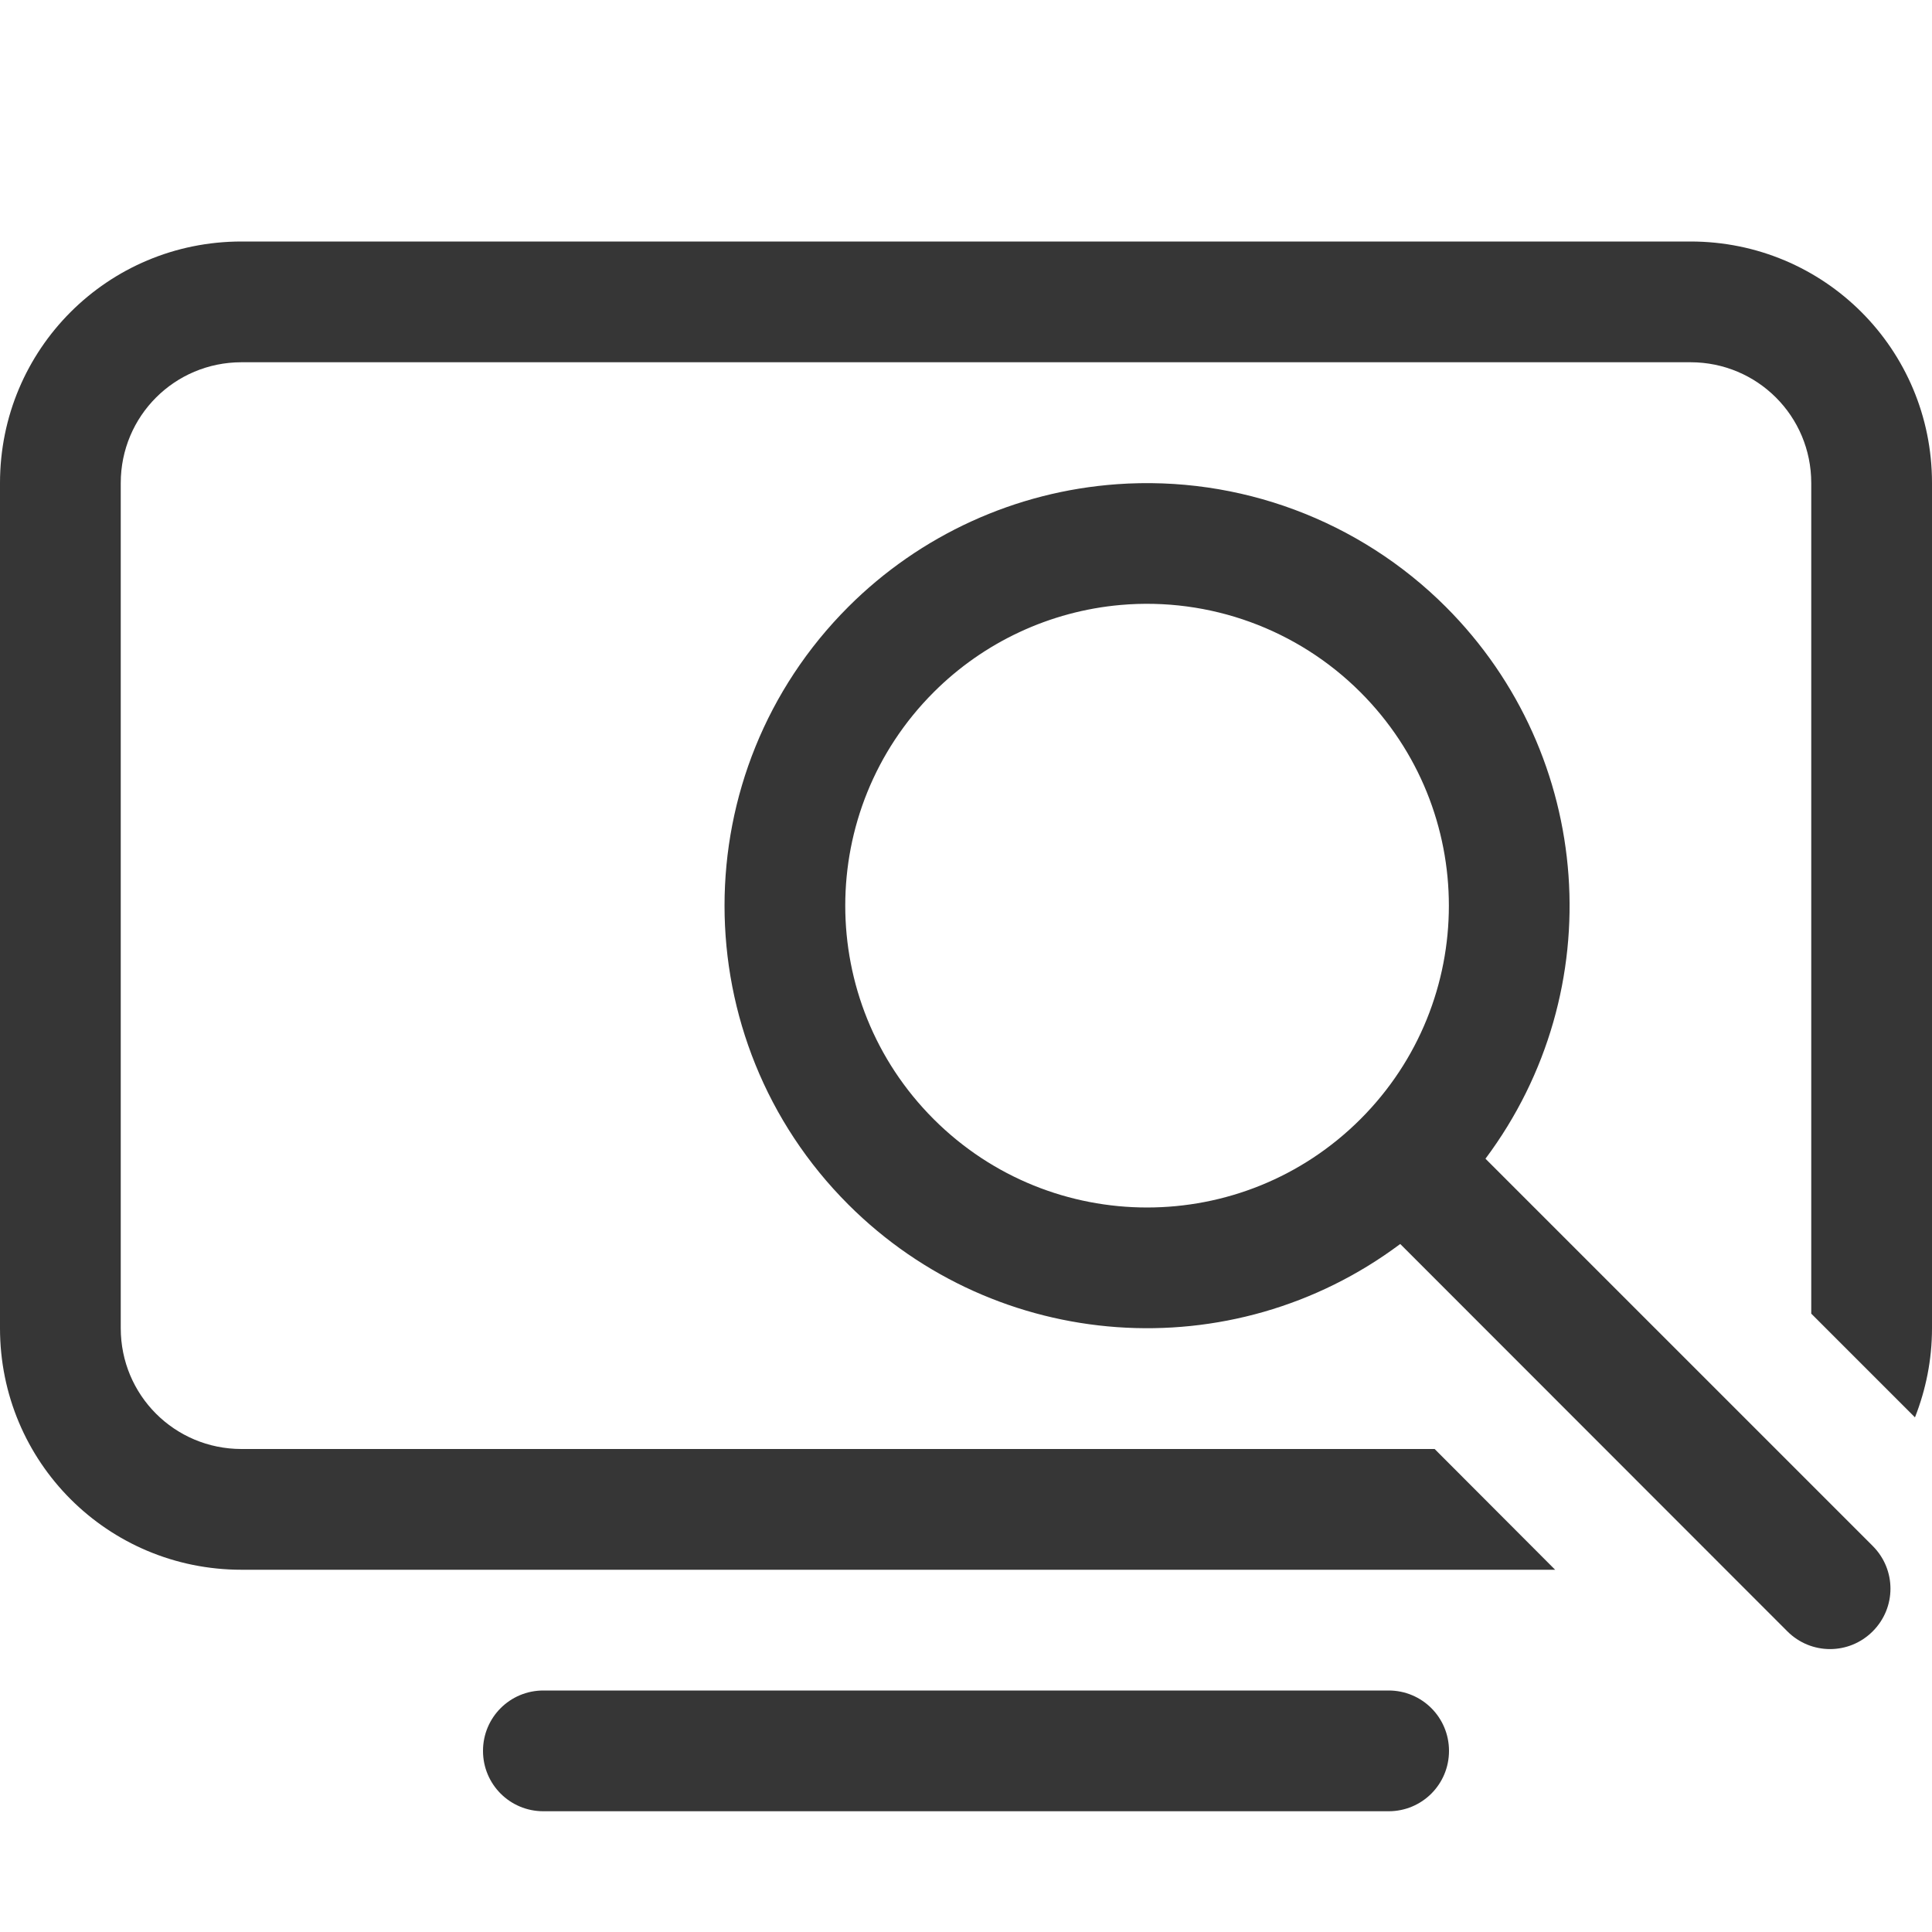
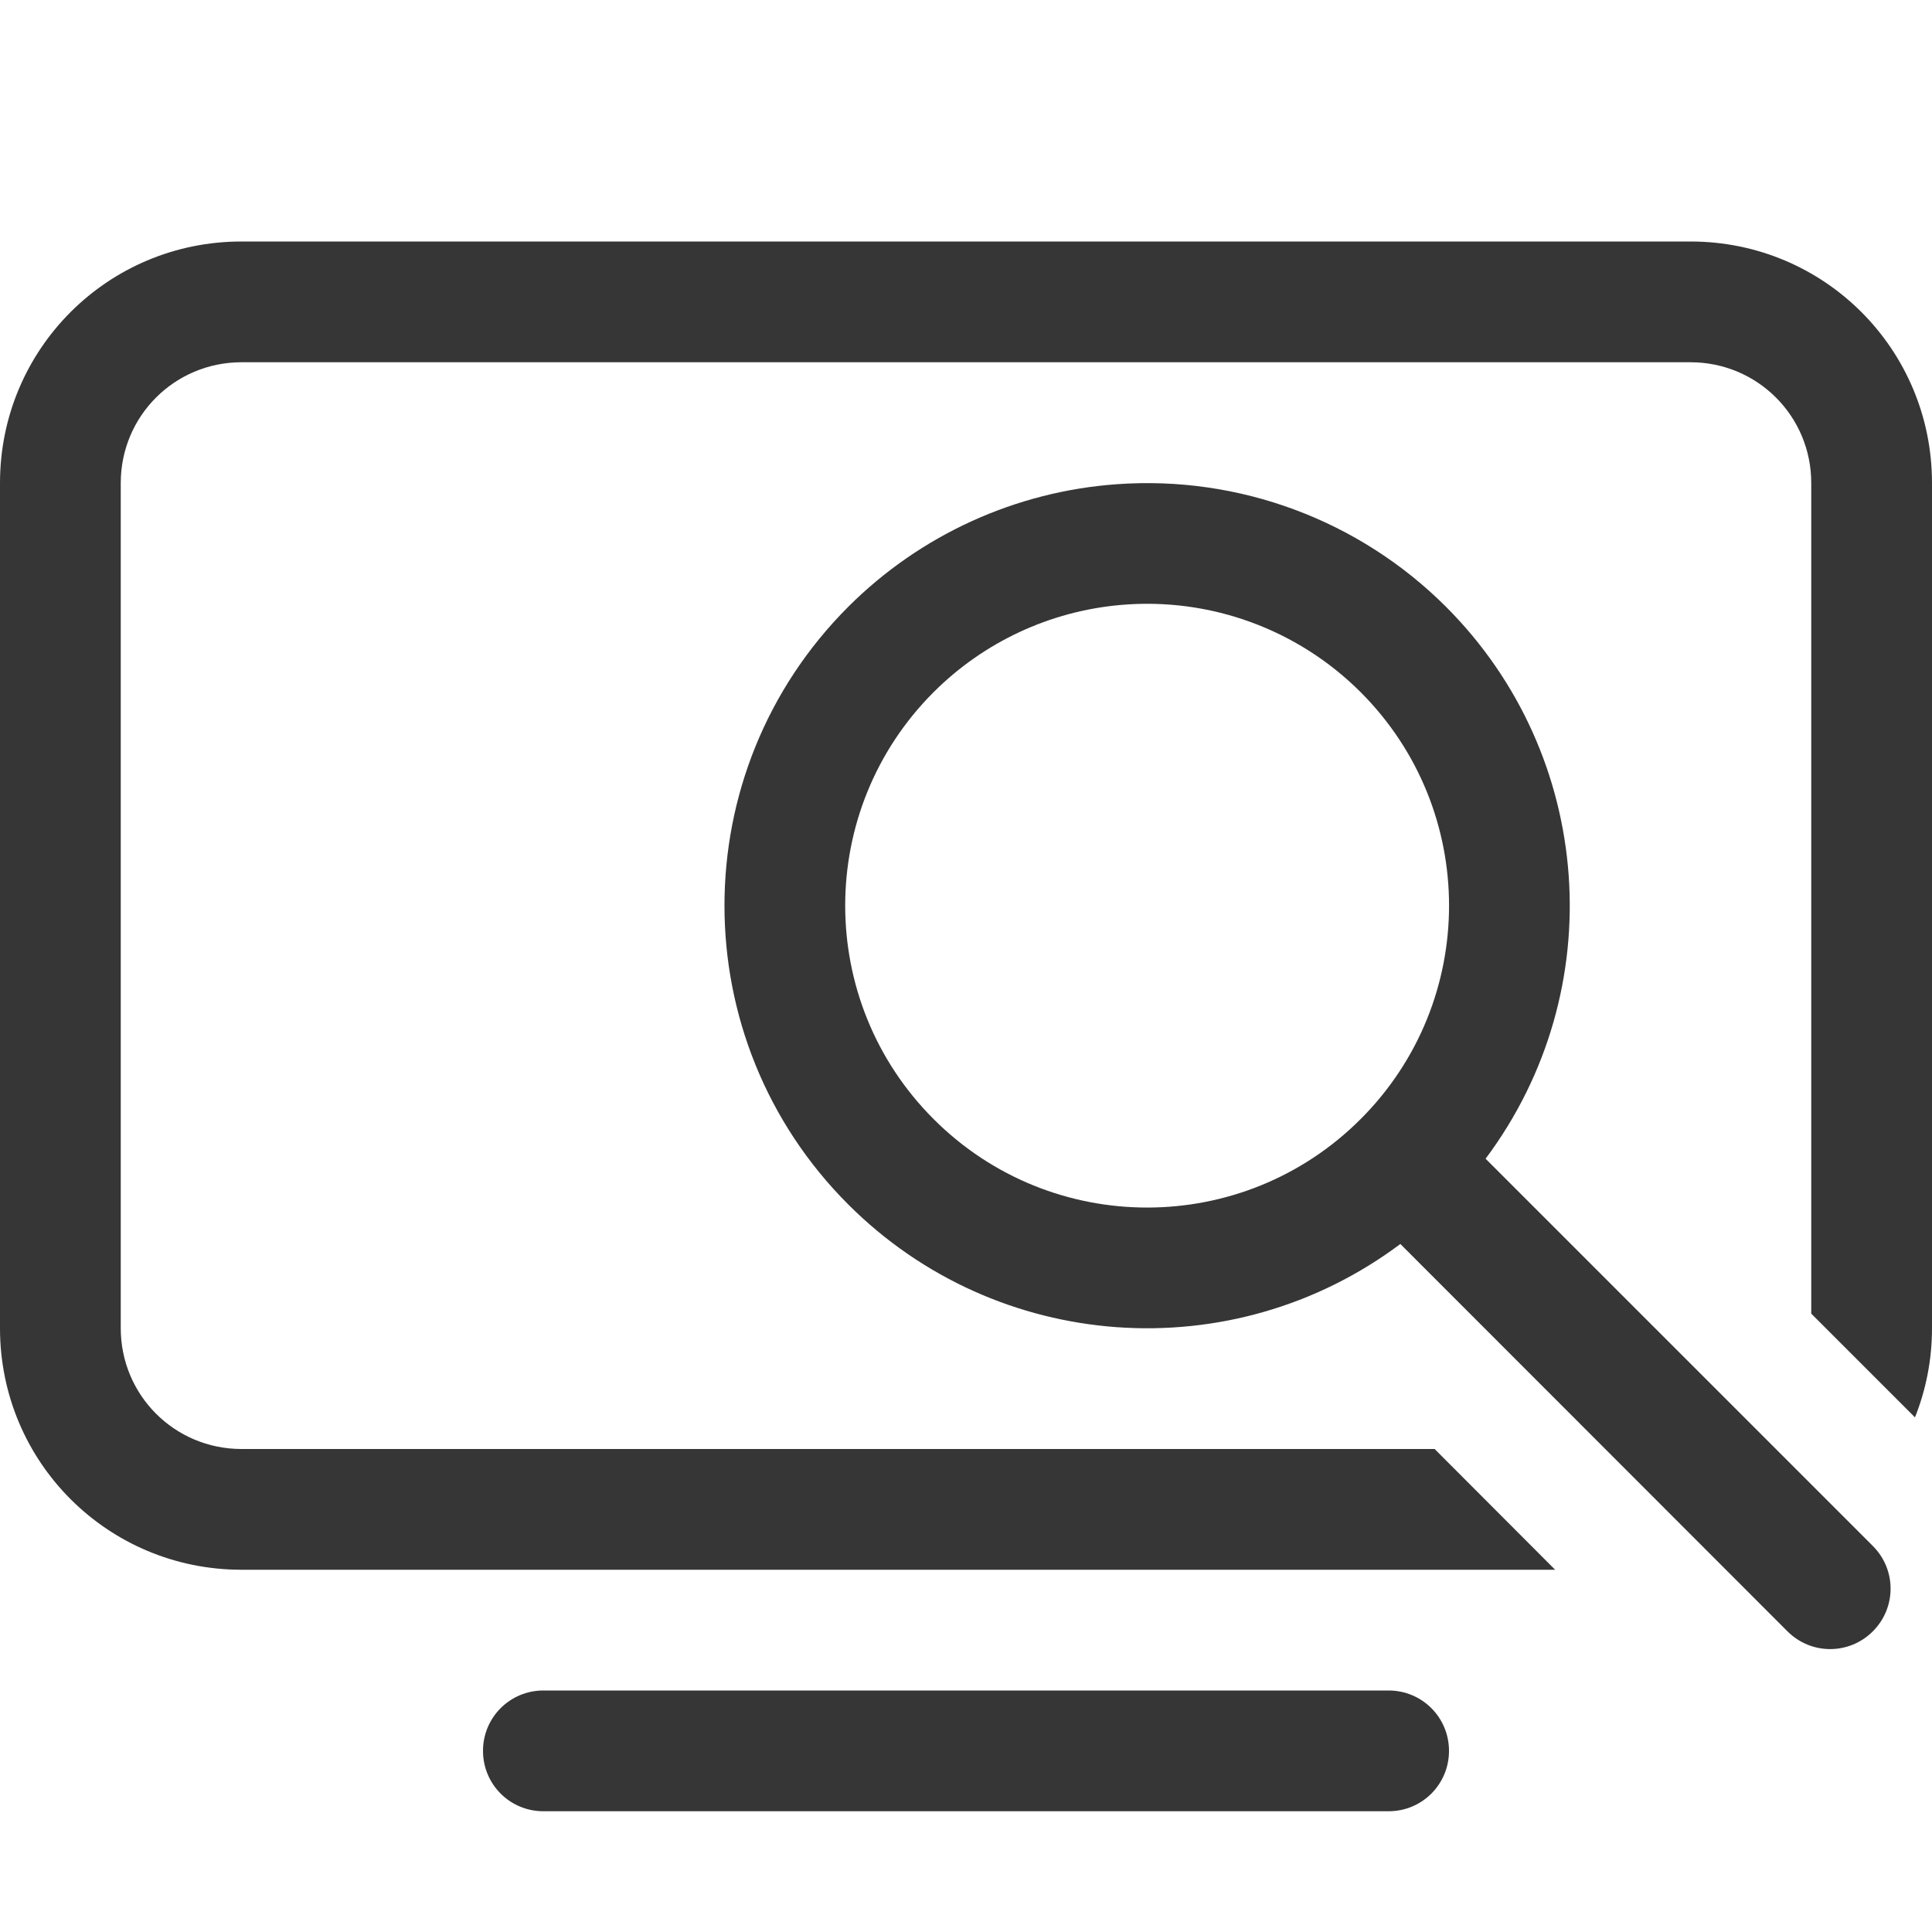
<svg xmlns="http://www.w3.org/2000/svg" width="16px" height="16px" version="1.1" viewBox="0 0 16 16">
-   <path d="m4.5 14h7c0.277 0 0.5 0.223 0.5 0.5s-0.223 0.5-0.5 0.5h-7c-0.277 0-0.5-0.223-0.5-0.5s0.223-0.5 0.5-0.5z" fill="#363636" />
-   <path d="m2 2c-1.108 0-2 0.892-2 2v7c0 1.108 0.892 2 2 2h10.879l-0.998-1h-9.881c-0.554 0-1-0.446-1-1v-7c0-0.554 0.446-1 1-1h7.422 4.578c0.554 0 1 0.446 1 1v6.879l0.859 0.859c0.09-0.229 0.141-0.477 0.141-0.738v-7c0-1.108-0.892-2-2-2h-12z" fill="#363636" />
-   <path d="m9.25 4.01a3.5 3.5 0 0 0-2.225 1.016 3.5 3.5 0 0 0 0 4.949 3.5 3.5 0 0 0 4.57 0.328h2e-3l3.205 3.207c0.196 0.196 0.511 0.196 0.707 0 0.196-0.196 0.196-0.511 0-0.707l-3.207-3.207a3.5 3.5 0 0 0-0.328-4.57 3.5 3.5 0 0 0-2.725-1.016zm0.031 1a2.5 2.5 0 0 1 1.986 0.723 2.5 2.5 0 0 1 0 3.535 2.5 2.5 0 0 1-3.535 0 2.5 2.5 0 0 1 0-3.535 2.5 2.5 0 0 1 1.549-0.723z" color="#000000" fill="#363636" stroke-linecap="round" stroke-linejoin="round" stroke-width="2" style="-inkscape-stroke:none" />
+   <path fill="#363636" d="M4.5,14 L11.5,14 C11.777,14 12,14.223 12,14.5 C12,14.777 11.777,15 11.5,15 L4.5,15 C4.223,15 4,14.777 4,14.5 C4,14.223 4.223,14 4.5,14 Z" />
+   <path fill="#363636" d="M2,2 C0.892,2 0,2.892 0,4 L0,11 C0,12.108 0.892,13 2,13 L12.879,13 L11.881,12 L2,12 C1.446,12 1,11.554 1,11 L1,4 C1,3.446 1.446,3 2,3 L9.422,3 L14,3 C14.554,3 15,3.446 15,4 L15,10.879 L15.859,11.738 C15.95,11.51 16,11.261 16,11 L16,4 C16,2.892 15.108,2 14,2 L2,2 Z" />
+   <path fill="#363636" d="M9.25,4.01 A3.5 3.5 0 0 0 7.025,5.025 A3.5 3.5 0 0 0 7.025,9.975 A3.5 3.5 0 0 0 11.596,10.303 L11.598,10.303 L14.803,13.51 C14.999,13.706 15.314,13.706 15.51,13.51 C15.706,13.314 15.706,12.999 15.51,12.803 L12.303,9.596 A3.5 3.5 0 0 0 11.975,5.025 A3.5 3.5 0 0 0 9.25,4.01 Z M9.281,5.01 A2.5 2.5 0 0 1 11.268,5.732 A2.5 2.5 0 0 1 11.268,9.268 A2.5 2.5 0 0 1 7.732,9.268 A2.5 2.5 0 0 1 7.732,5.732 A2.5 2.5 0 0 1 9.281,5.01 Z" />
</svg>
